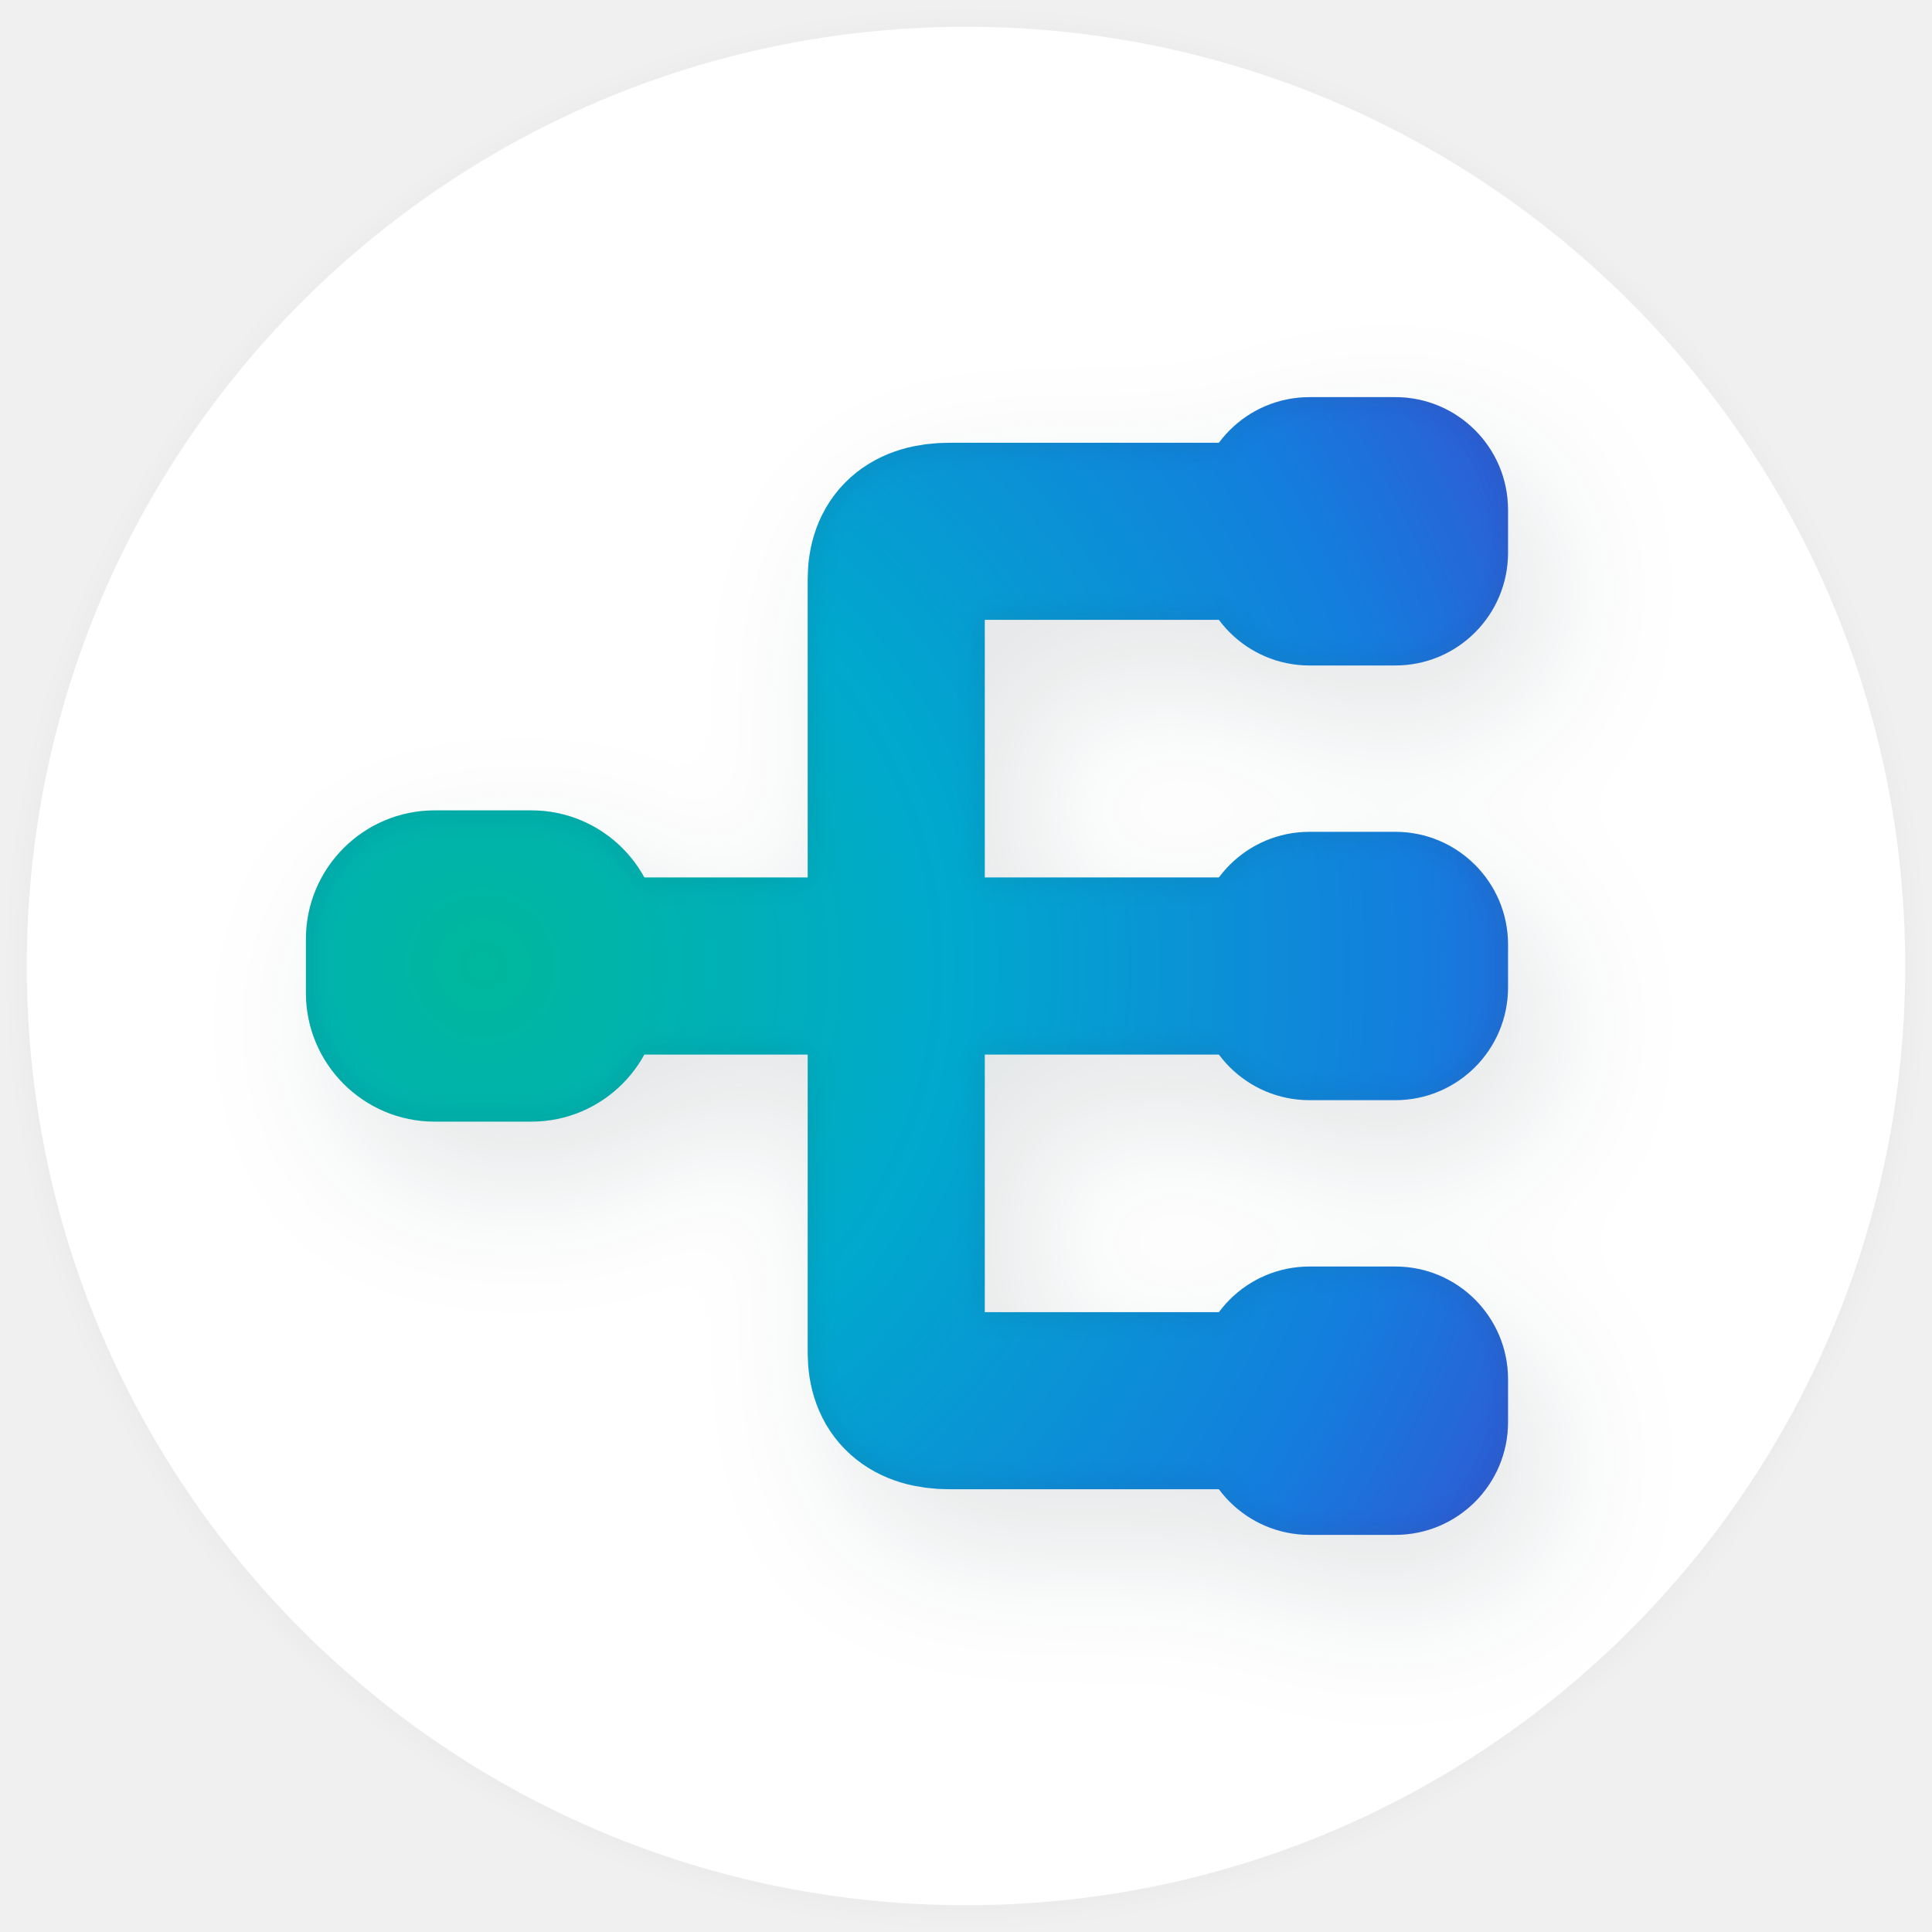
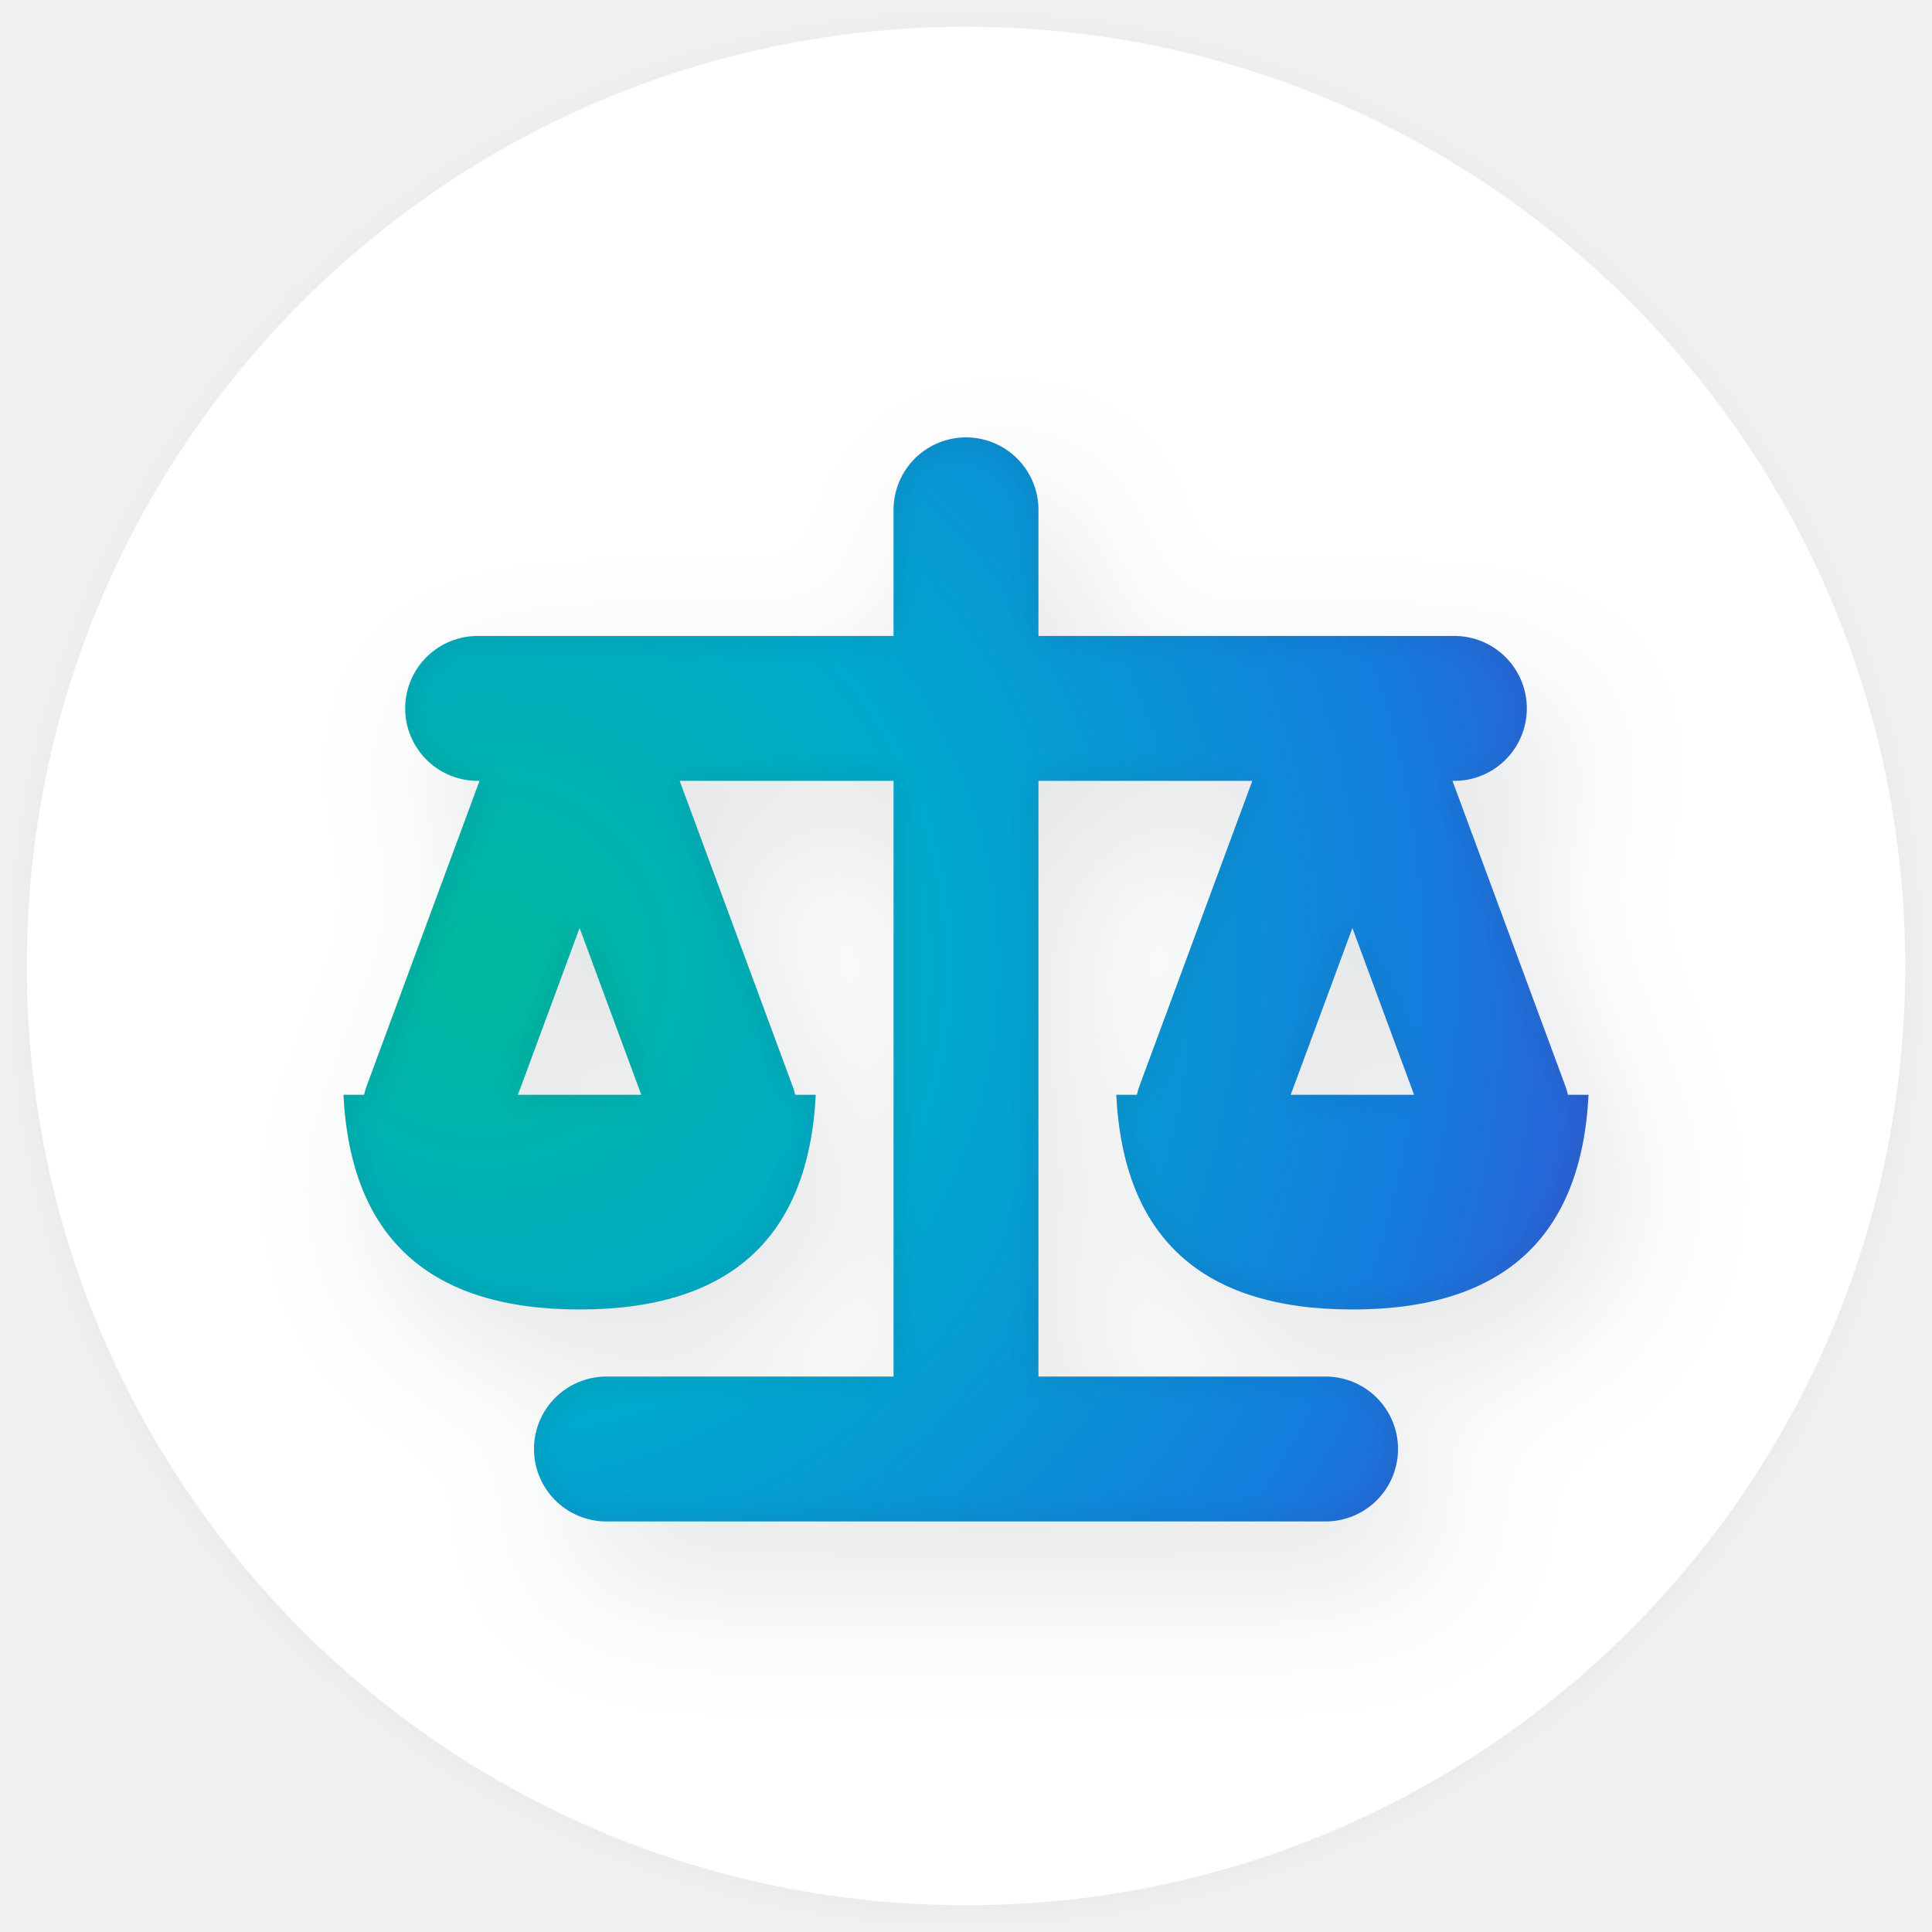
<svg xmlns="http://www.w3.org/2000/svg" width="360" height="360" viewBox="0 0 360 360">
  <defs>
    <clipPath id="disk">
      <circle cx="180" cy="180" r="180" />
    </clipPath>
    <mask id="subjectMask" maskUnits="userSpaceOnUse" x="0" y="0" width="360" height="360">
-       <g transform="translate(-7 0)">
-         <path d="M112 180H174M174 180V108Q174 99 184 99H250M174 180H250M174 180V252Q174 261 184 261H250" fill="none" stroke="#FFFFFF" stroke-width="33" stroke-linecap="round" stroke-linejoin="round" />
-         <rect x="64" y="151" width="66" height="58" rx="24" fill="#FFFFFF" />
-         <rect x="230" y="74" width="58" height="50" rx="21" fill="#FFFFFF" />
-         <rect x="230" y="155" width="58" height="50" rx="21" fill="#FFFFFF" />
-         <rect x="230" y="236" width="58" height="50" rx="21" fill="#FFFFFF" />
+       <g fill="none" stroke="white" stroke-width="27" stroke-linecap="round" stroke-linejoin="round">
+         <path d="M180 95V269M113 270H247M89 132H271M108 134L81 207M108 134L135 207M252 134L225 207M252 134L279 207" />
      </g>
+       <path d="M64 204H152Q150 244 108 244Q66 244 64 204ZM208 204H296Q294 244 252 244Q210 244 208 204Z" fill="white" />
    </mask>
    <radialGradient id="ink" gradientUnits="userSpaceOnUse" cx="90" cy="180" r="255">
      <stop offset="0" stop-color="#00B89C" />
      <stop offset="0.34" stop-color="#00A9CD" />
      <stop offset="0.68" stop-color="#137EDD" />
      <stop offset="1" stop-color="#493ACF" />
    </radialGradient>
    <filter id="diskShadow" x="-.1" y="-.1" width="1.2" height="1.2" color-interpolation-filters="sRGB">
      <feDropShadow dx="0" dy=".5" stdDeviation="2.5" flood-color="#172338" flood-opacity=".035" />
    </filter>
    <filter id="inkFinish" x="-.25" y="-.25" width="1.5" height="1.5" color-interpolation-filters="sRGB">
      <feGaussianBlur in="SourceAlpha" stdDeviation="13" result="castBlur" />
      <feOffset in="castBlur" dx="7" dy="11" result="castOffset" />
      <feFlood flood-color="#102333" flood-opacity=".115" />
      <feComposite in2="castOffset" operator="in" result="cast" />
      <feGaussianBlur in="SourceAlpha" stdDeviation="2.6" result="depthBlur" />
      <feComposite in="SourceAlpha" in2="depthBlur" operator="out" result="depthEdge" />
      <feFlood flood-color="#071623" flood-opacity=".12" />
      <feComposite in2="depthEdge" operator="in" result="depth" />
      <feGaussianBlur in="SourceAlpha" stdDeviation="1.1" result="lightBlur" />
      <feComposite in="SourceAlpha" in2="lightBlur" operator="out" result="lightEdge" />
      <feFlood flood-color="#FFFFFF" flood-opacity=".03" />
      <feComposite in2="lightEdge" operator="in" result="light" />
      <feMerge>
        <feMergeNode in="cast" />
        <feMergeNode in="SourceGraphic" />
        <feMergeNode in="depth" />
        <feMergeNode in="light" />
      </feMerge>
    </filter>
  </defs>
  <g clip-path="url(#disk)">
    <circle id="white-base" cx="180" cy="180" r="175" fill="#FFFFFF" filter="url(#diskShadow)" />
    <g id="gradient-subject" filter="url(#inkFinish)">
      <rect width="360" height="360" fill="url(#ink)" mask="url(#subjectMask)" />
    </g>
  </g>
</svg>
